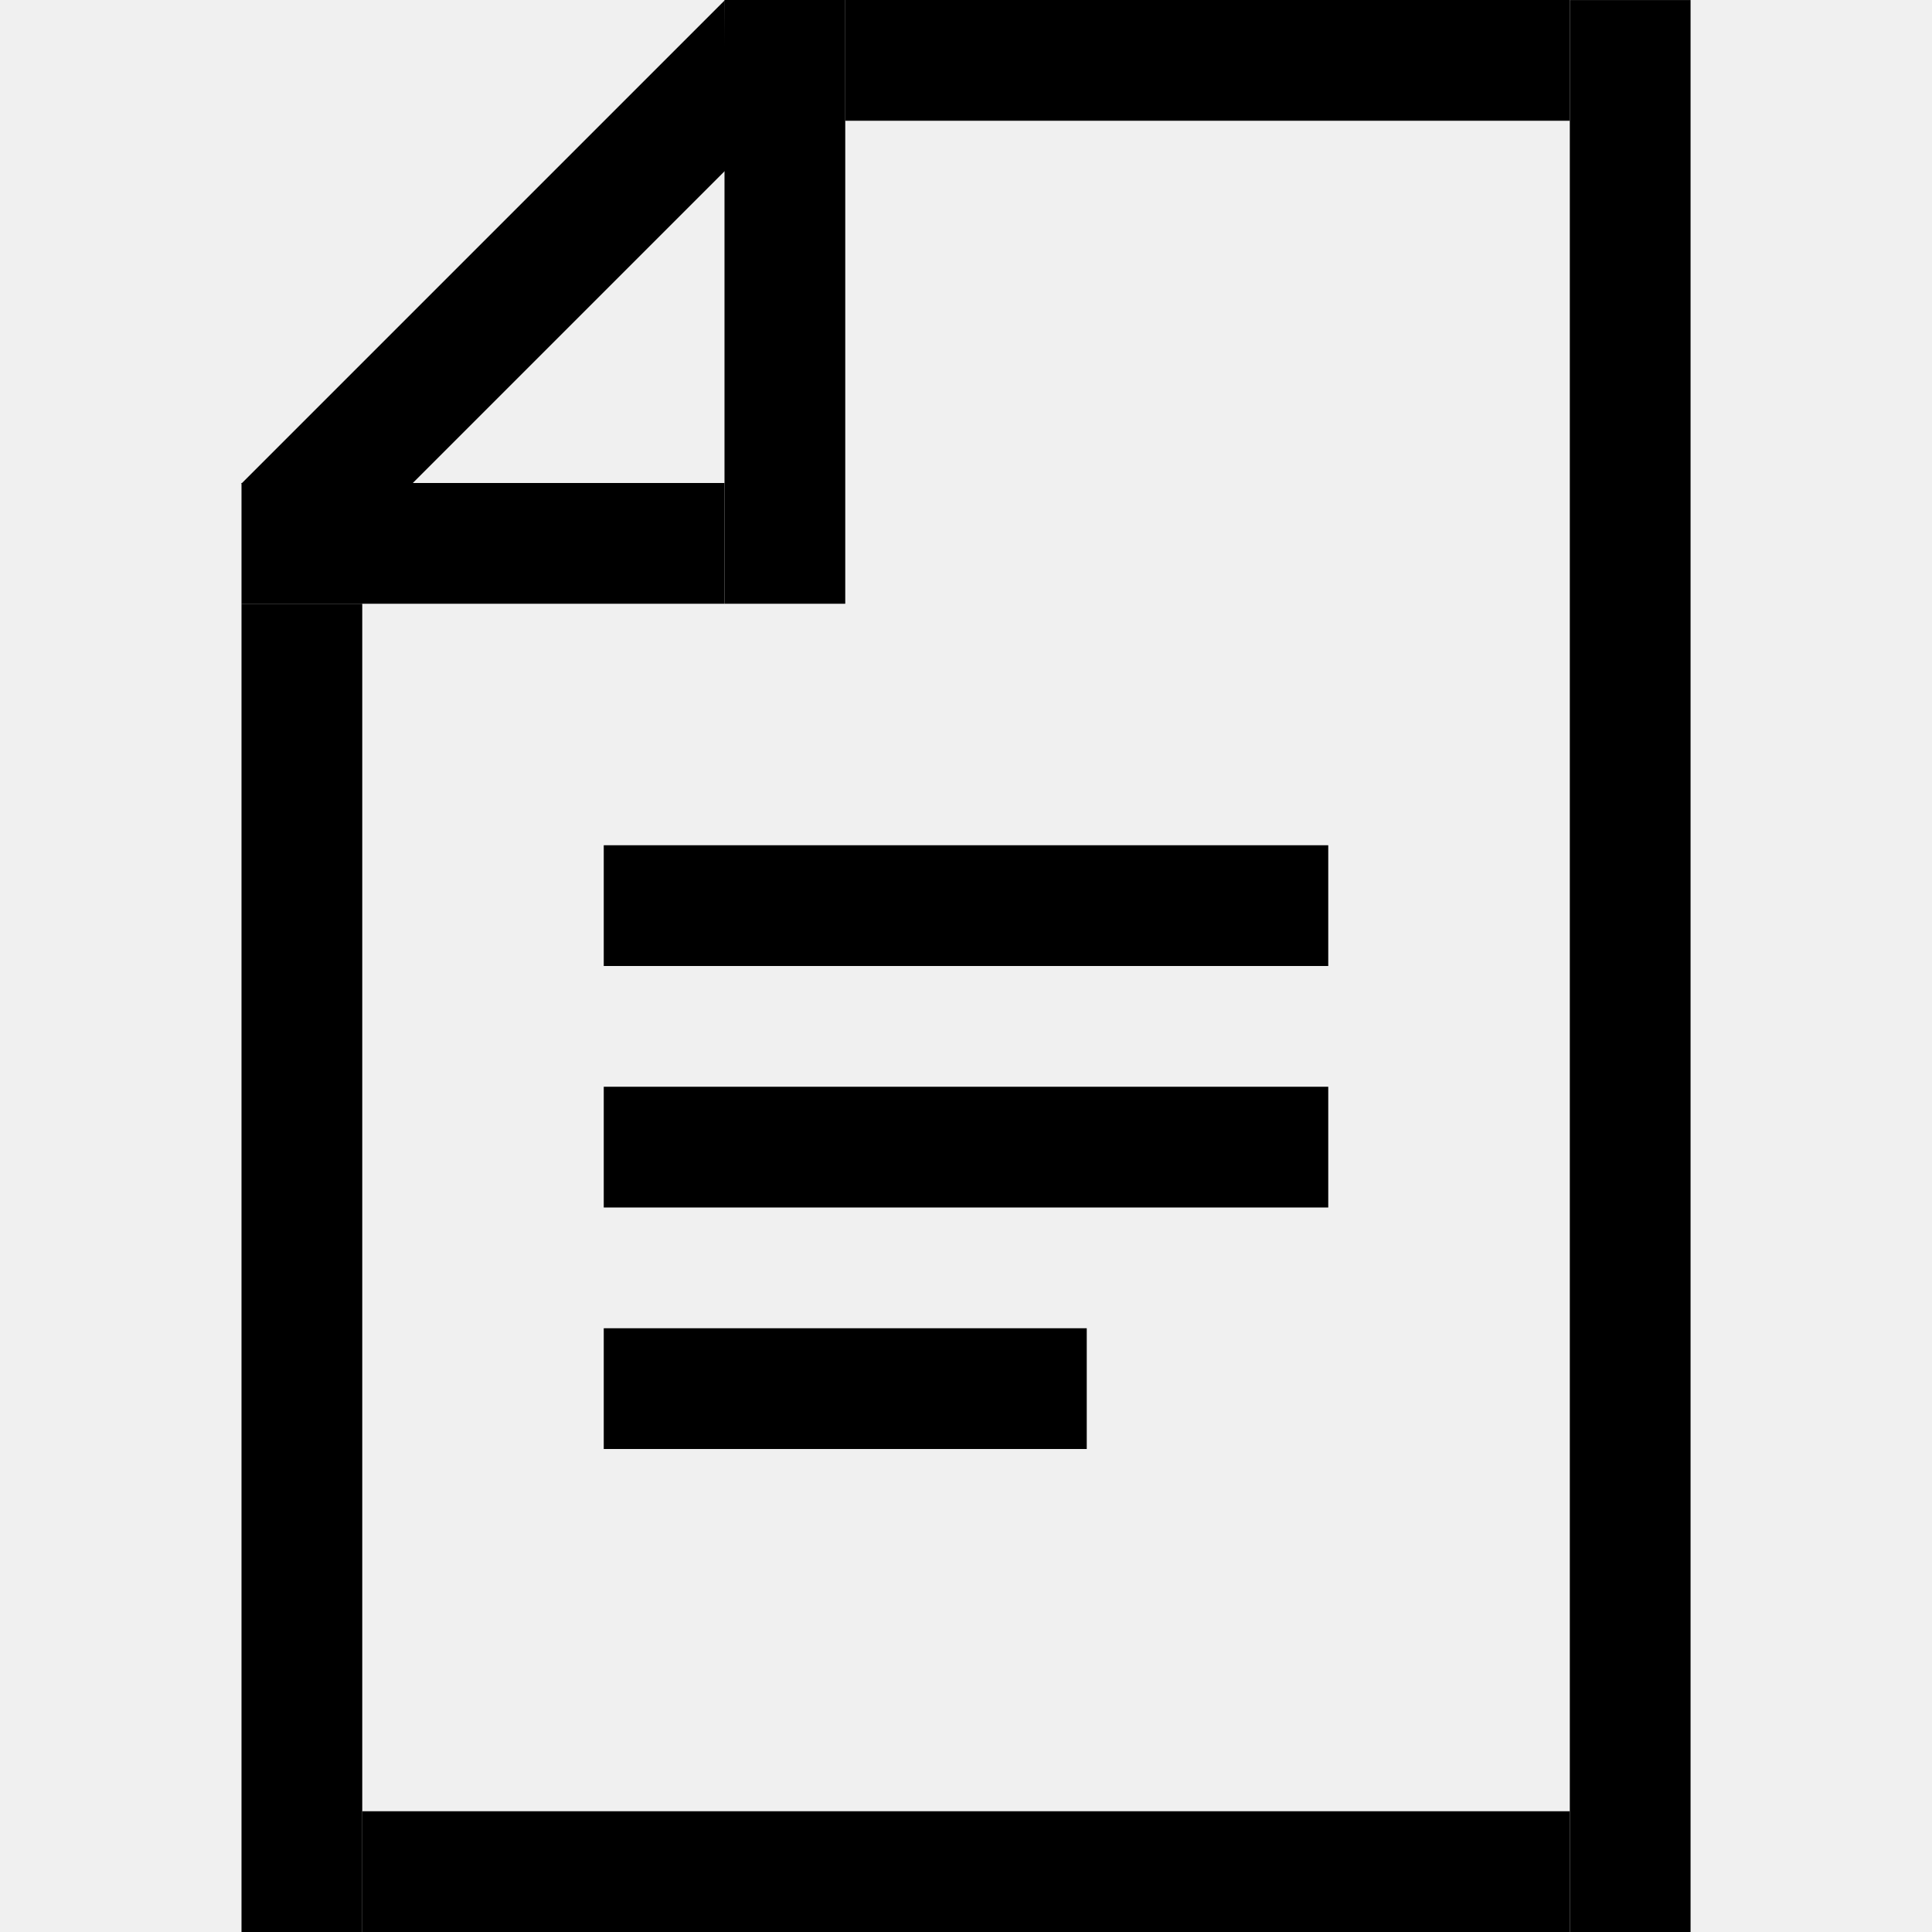
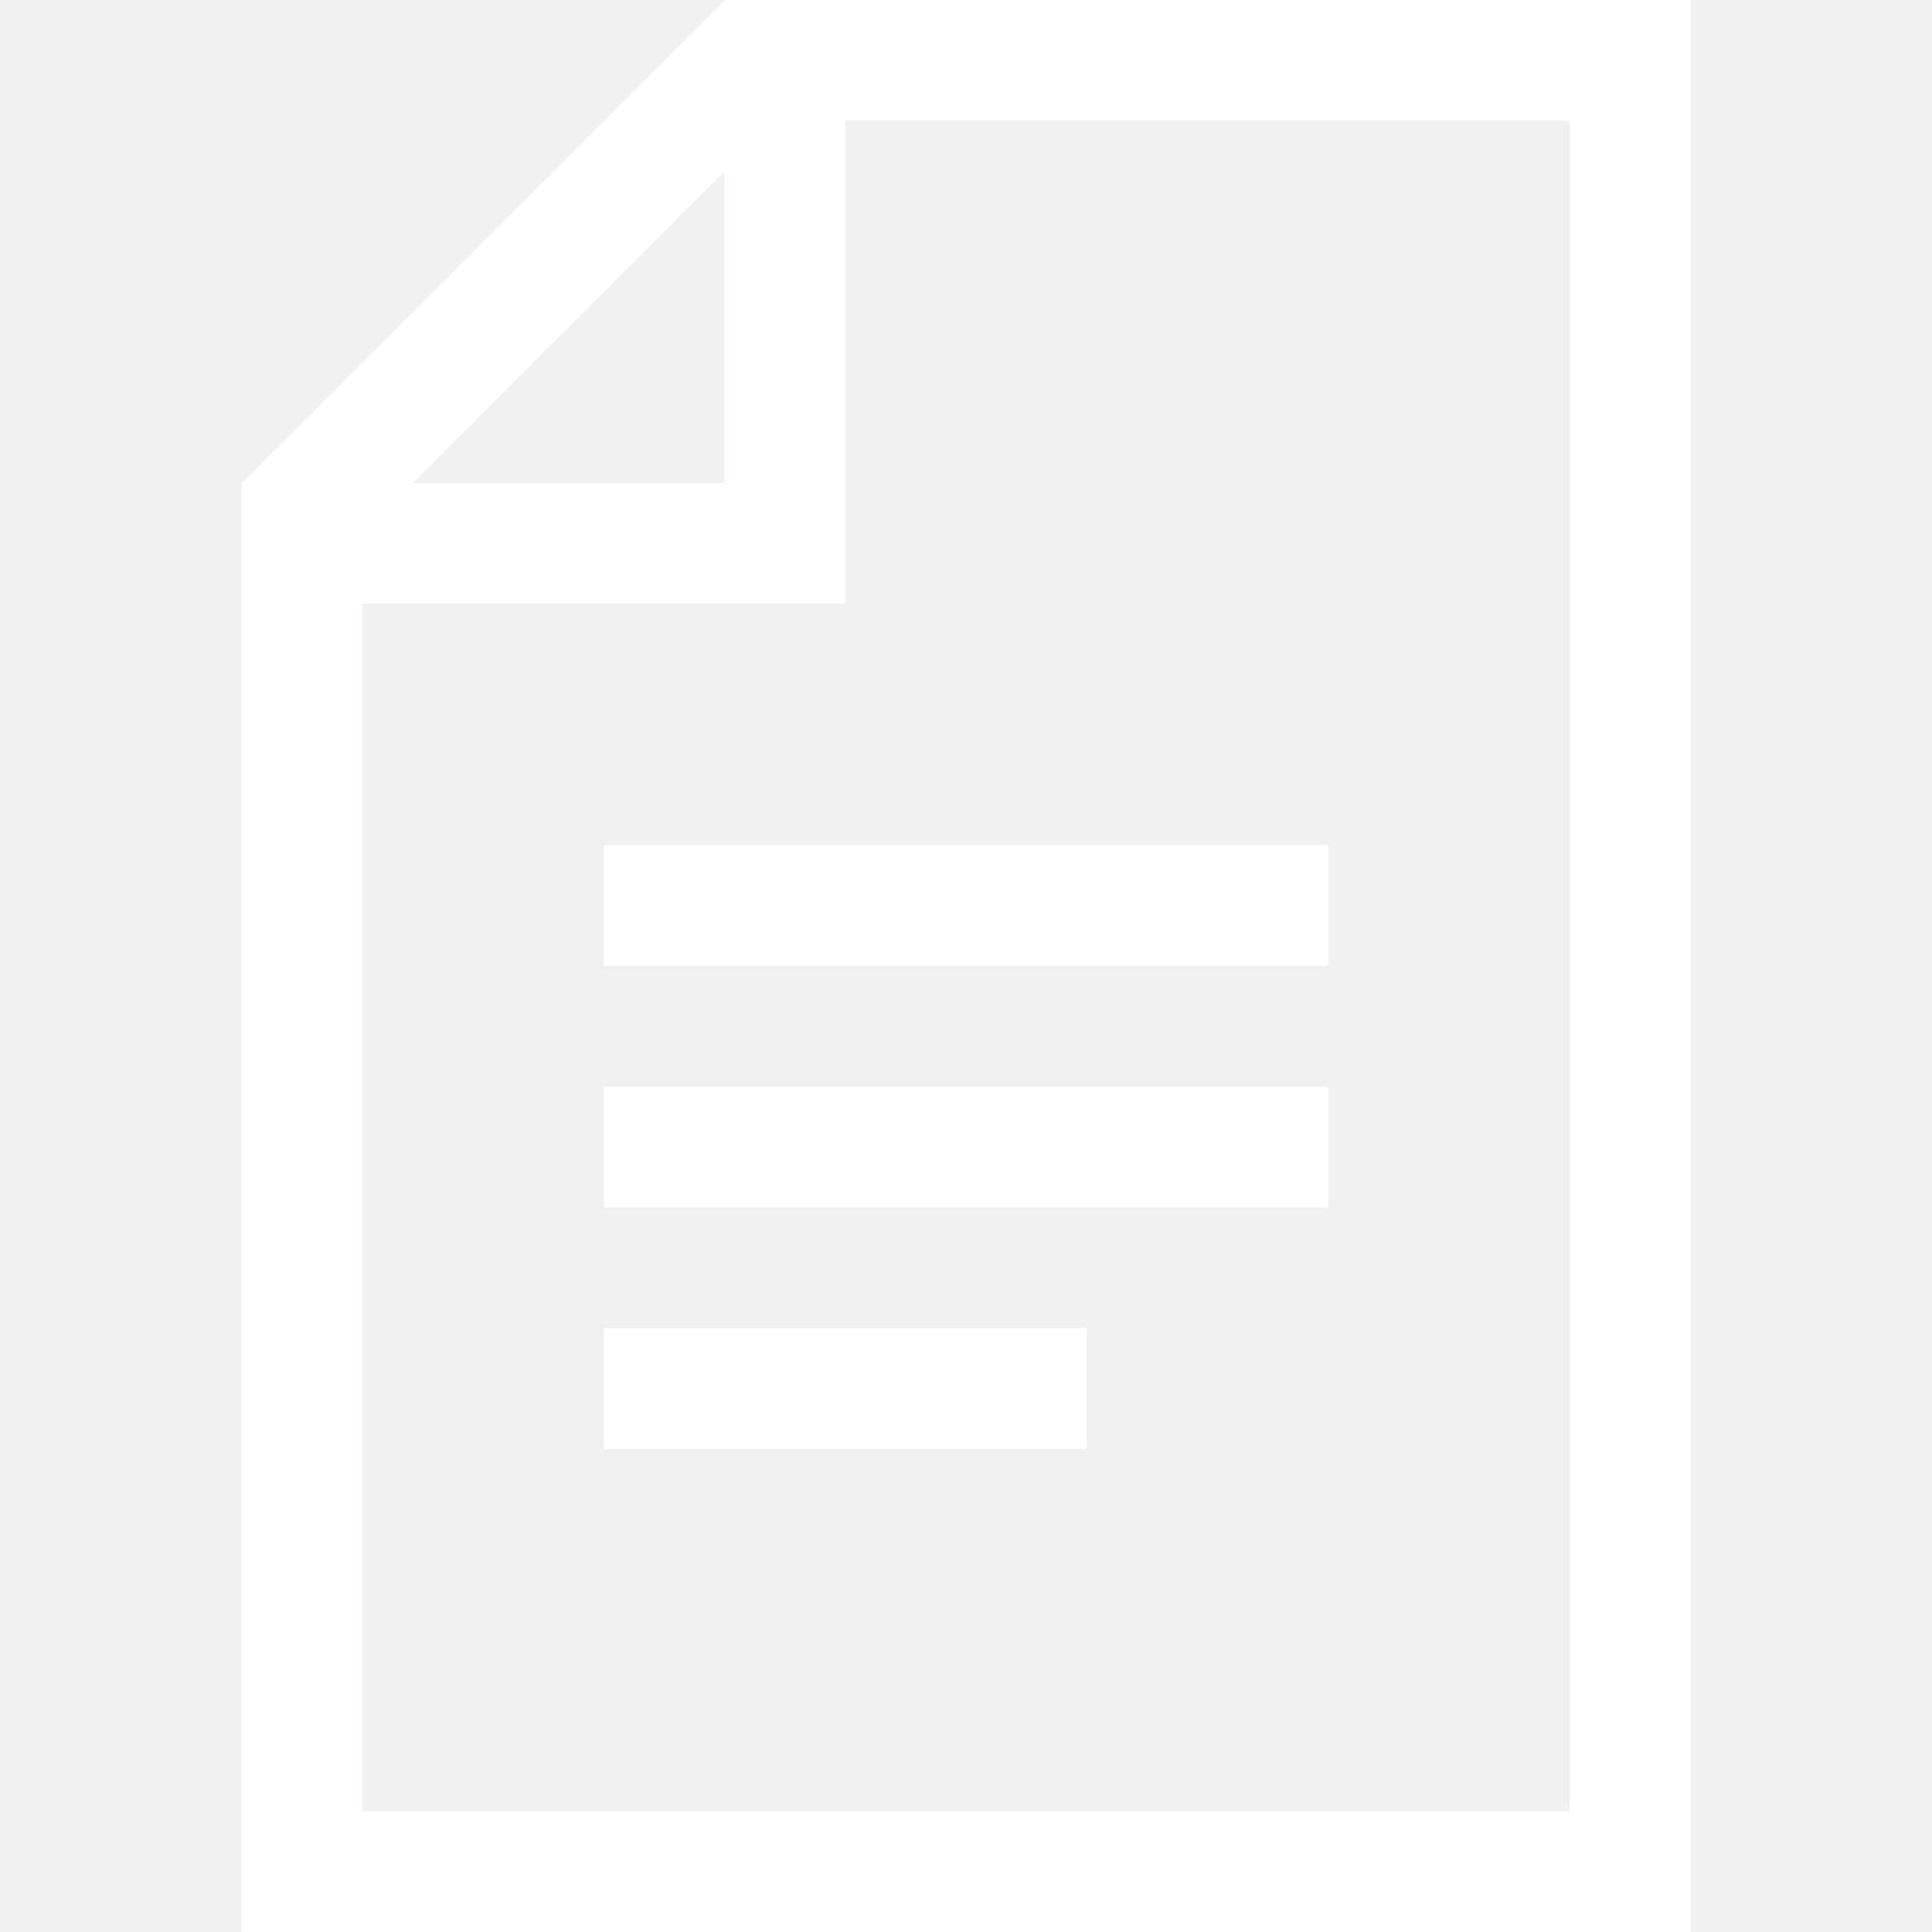
<svg xmlns="http://www.w3.org/2000/svg" width="16px" height="16px" viewBox="0 0 16 16" version="1.1">
  <defs />
  <g id="Icons/Mini" stroke="none" stroke-width="1" fill="none" fill-rule="evenodd">
-     <g id="icon-mini-file" fill="#000000">
+     <g id="icon-mini-file" fill="#ffffff">
      <rect id="Line" x="3" y="15" width="10" height="1" />
      <rect id="Line" x="7" y="0" width="6" height="1" />
      <rect id="Line" transform="translate(13.50055, 8) rotate(-270) translate(-13.50055, -8) " x="5.501" y="7.5" width="16" height="1" />
      <rect id="Line" transform="translate(2.5, 10.5) rotate(-270) translate(-2.5, -10.5) " x="-3" y="10" width="11" height="1" />
      <rect id="Line" transform="translate(6.5, 2.5) rotate(-270) translate(-6.5, -2.5) " x="4" y="2" width="5" height="1" />
      <rect id="Line" x="2" y="4" width="4" height="1" />
      <path d="M1.522,1.858 L7.185,1.858 C7.185,1.858 6.854,2.192 6.688,2.358 C6.523,2.525 6.191,2.858 6.191,2.858 L2.511,2.858 L1.522,1.858 Z" id="Line" transform="translate(4.353699, 2.35846) rotate(-45) translate(-4.353699, -2.35846) " />
      <rect id="Line" x="5" y="11" width="4" height="1" />
      <rect id="Line" x="5" y="9" width="6" height="1" />
      <rect id="Line" x="5" y="7" width="6" height="1" />
    </g>
  </g>
</svg>
